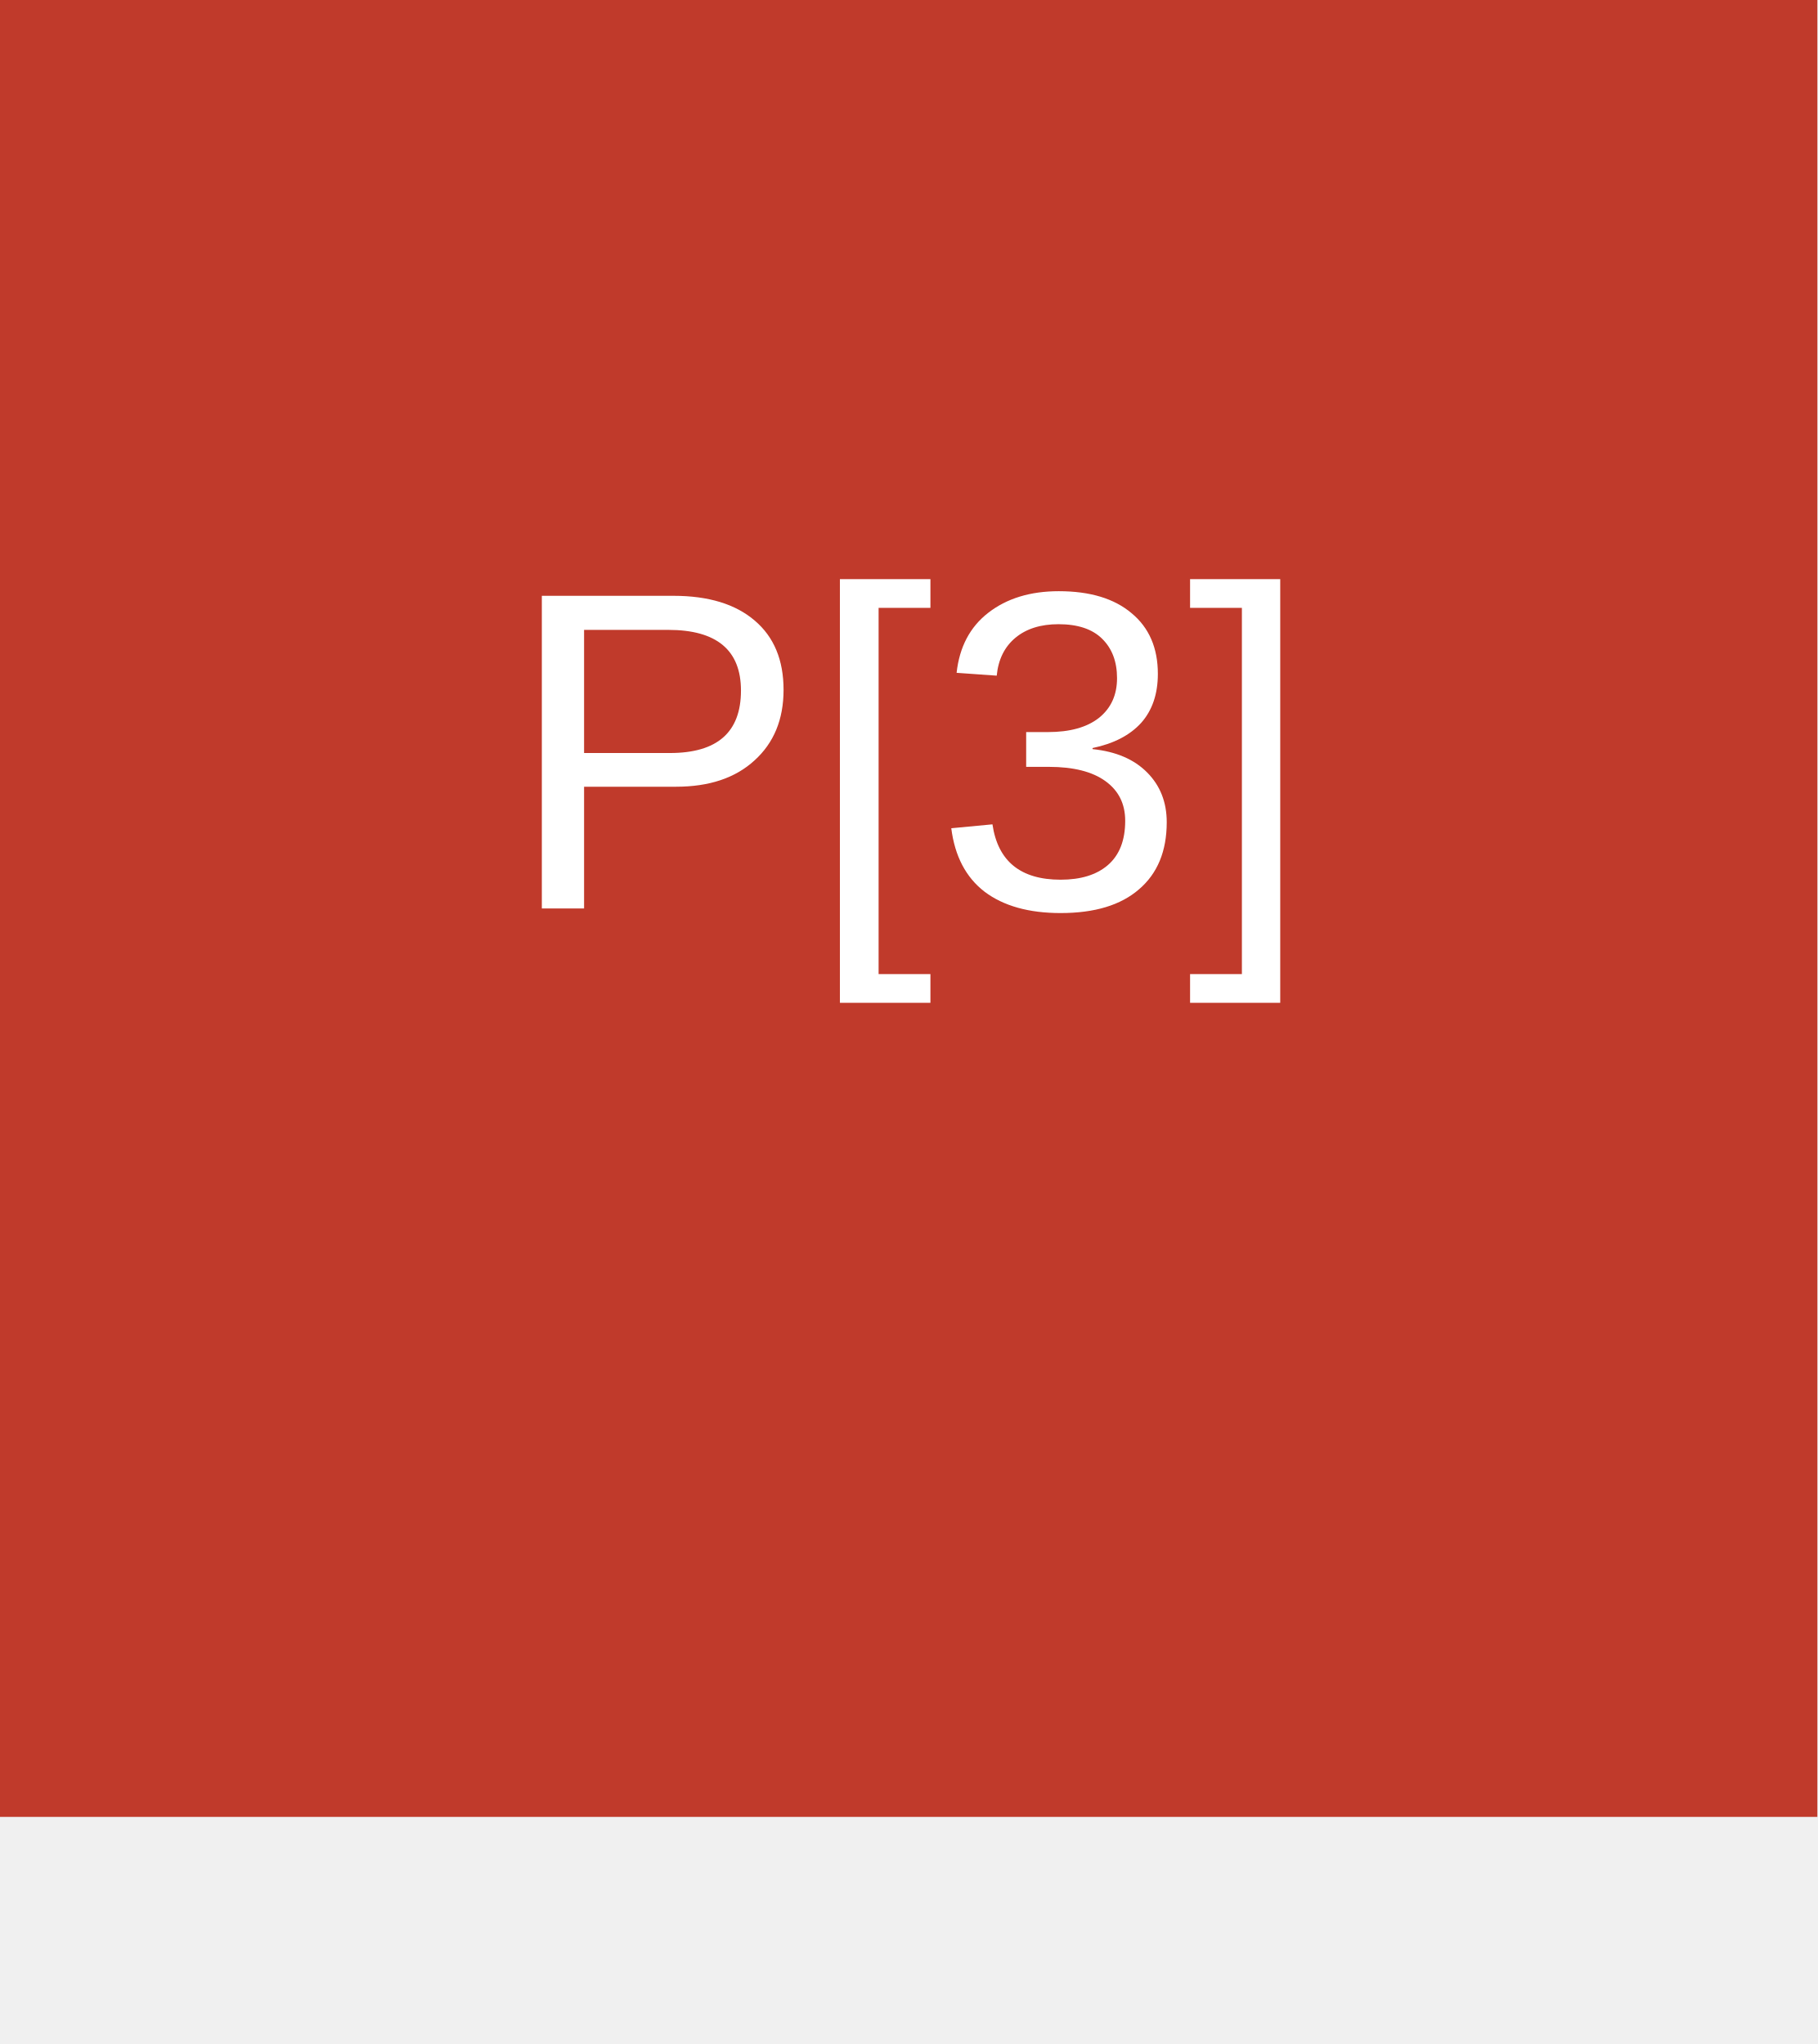
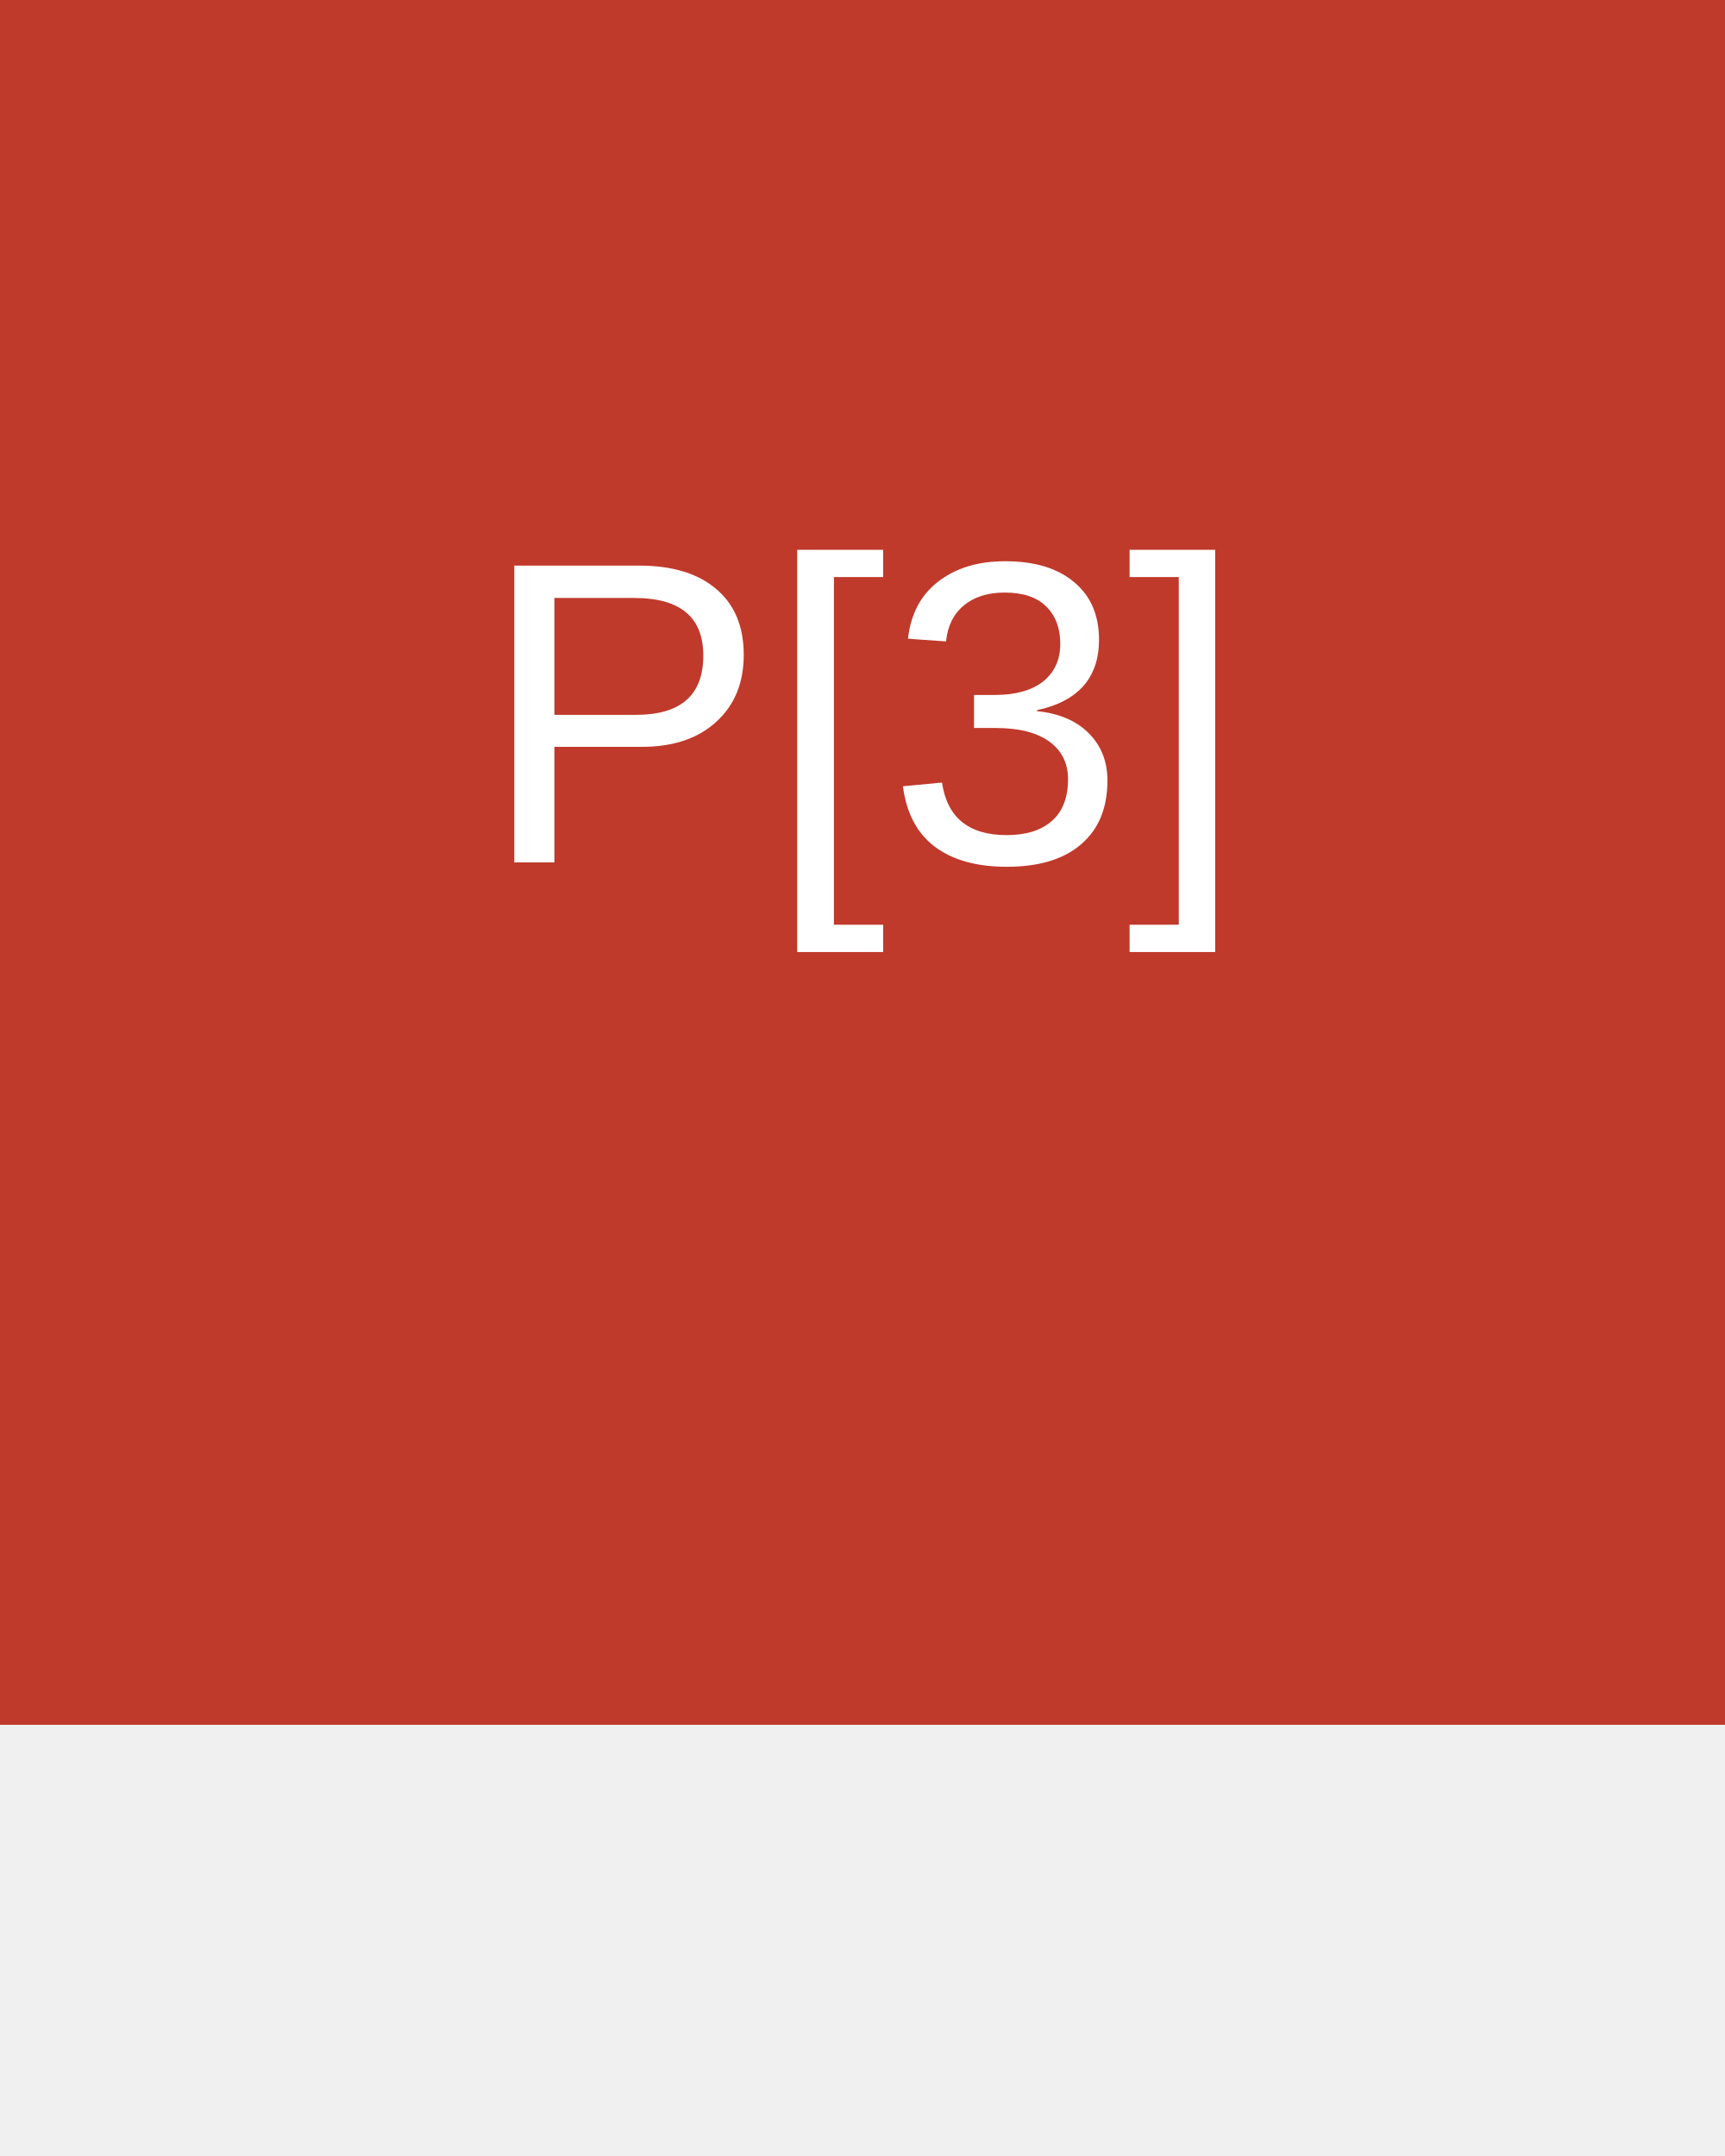
- <svg xmlns="http://www.w3.org/2000/svg" width="80" height="90" viewBox="0 0 80 90">
+ <svg xmlns="http://www.w3.org/2000/svg" width="80" height="100" viewBox="0 0 80 100">
  <rect width="80" height="80" fill="#c03a2b" />
  <text x="40" y="40" font-family="Arial" font-size="20" fill="white" text-anchor="middle" alignment-baseline="middle">P[3]</text>
</svg>
